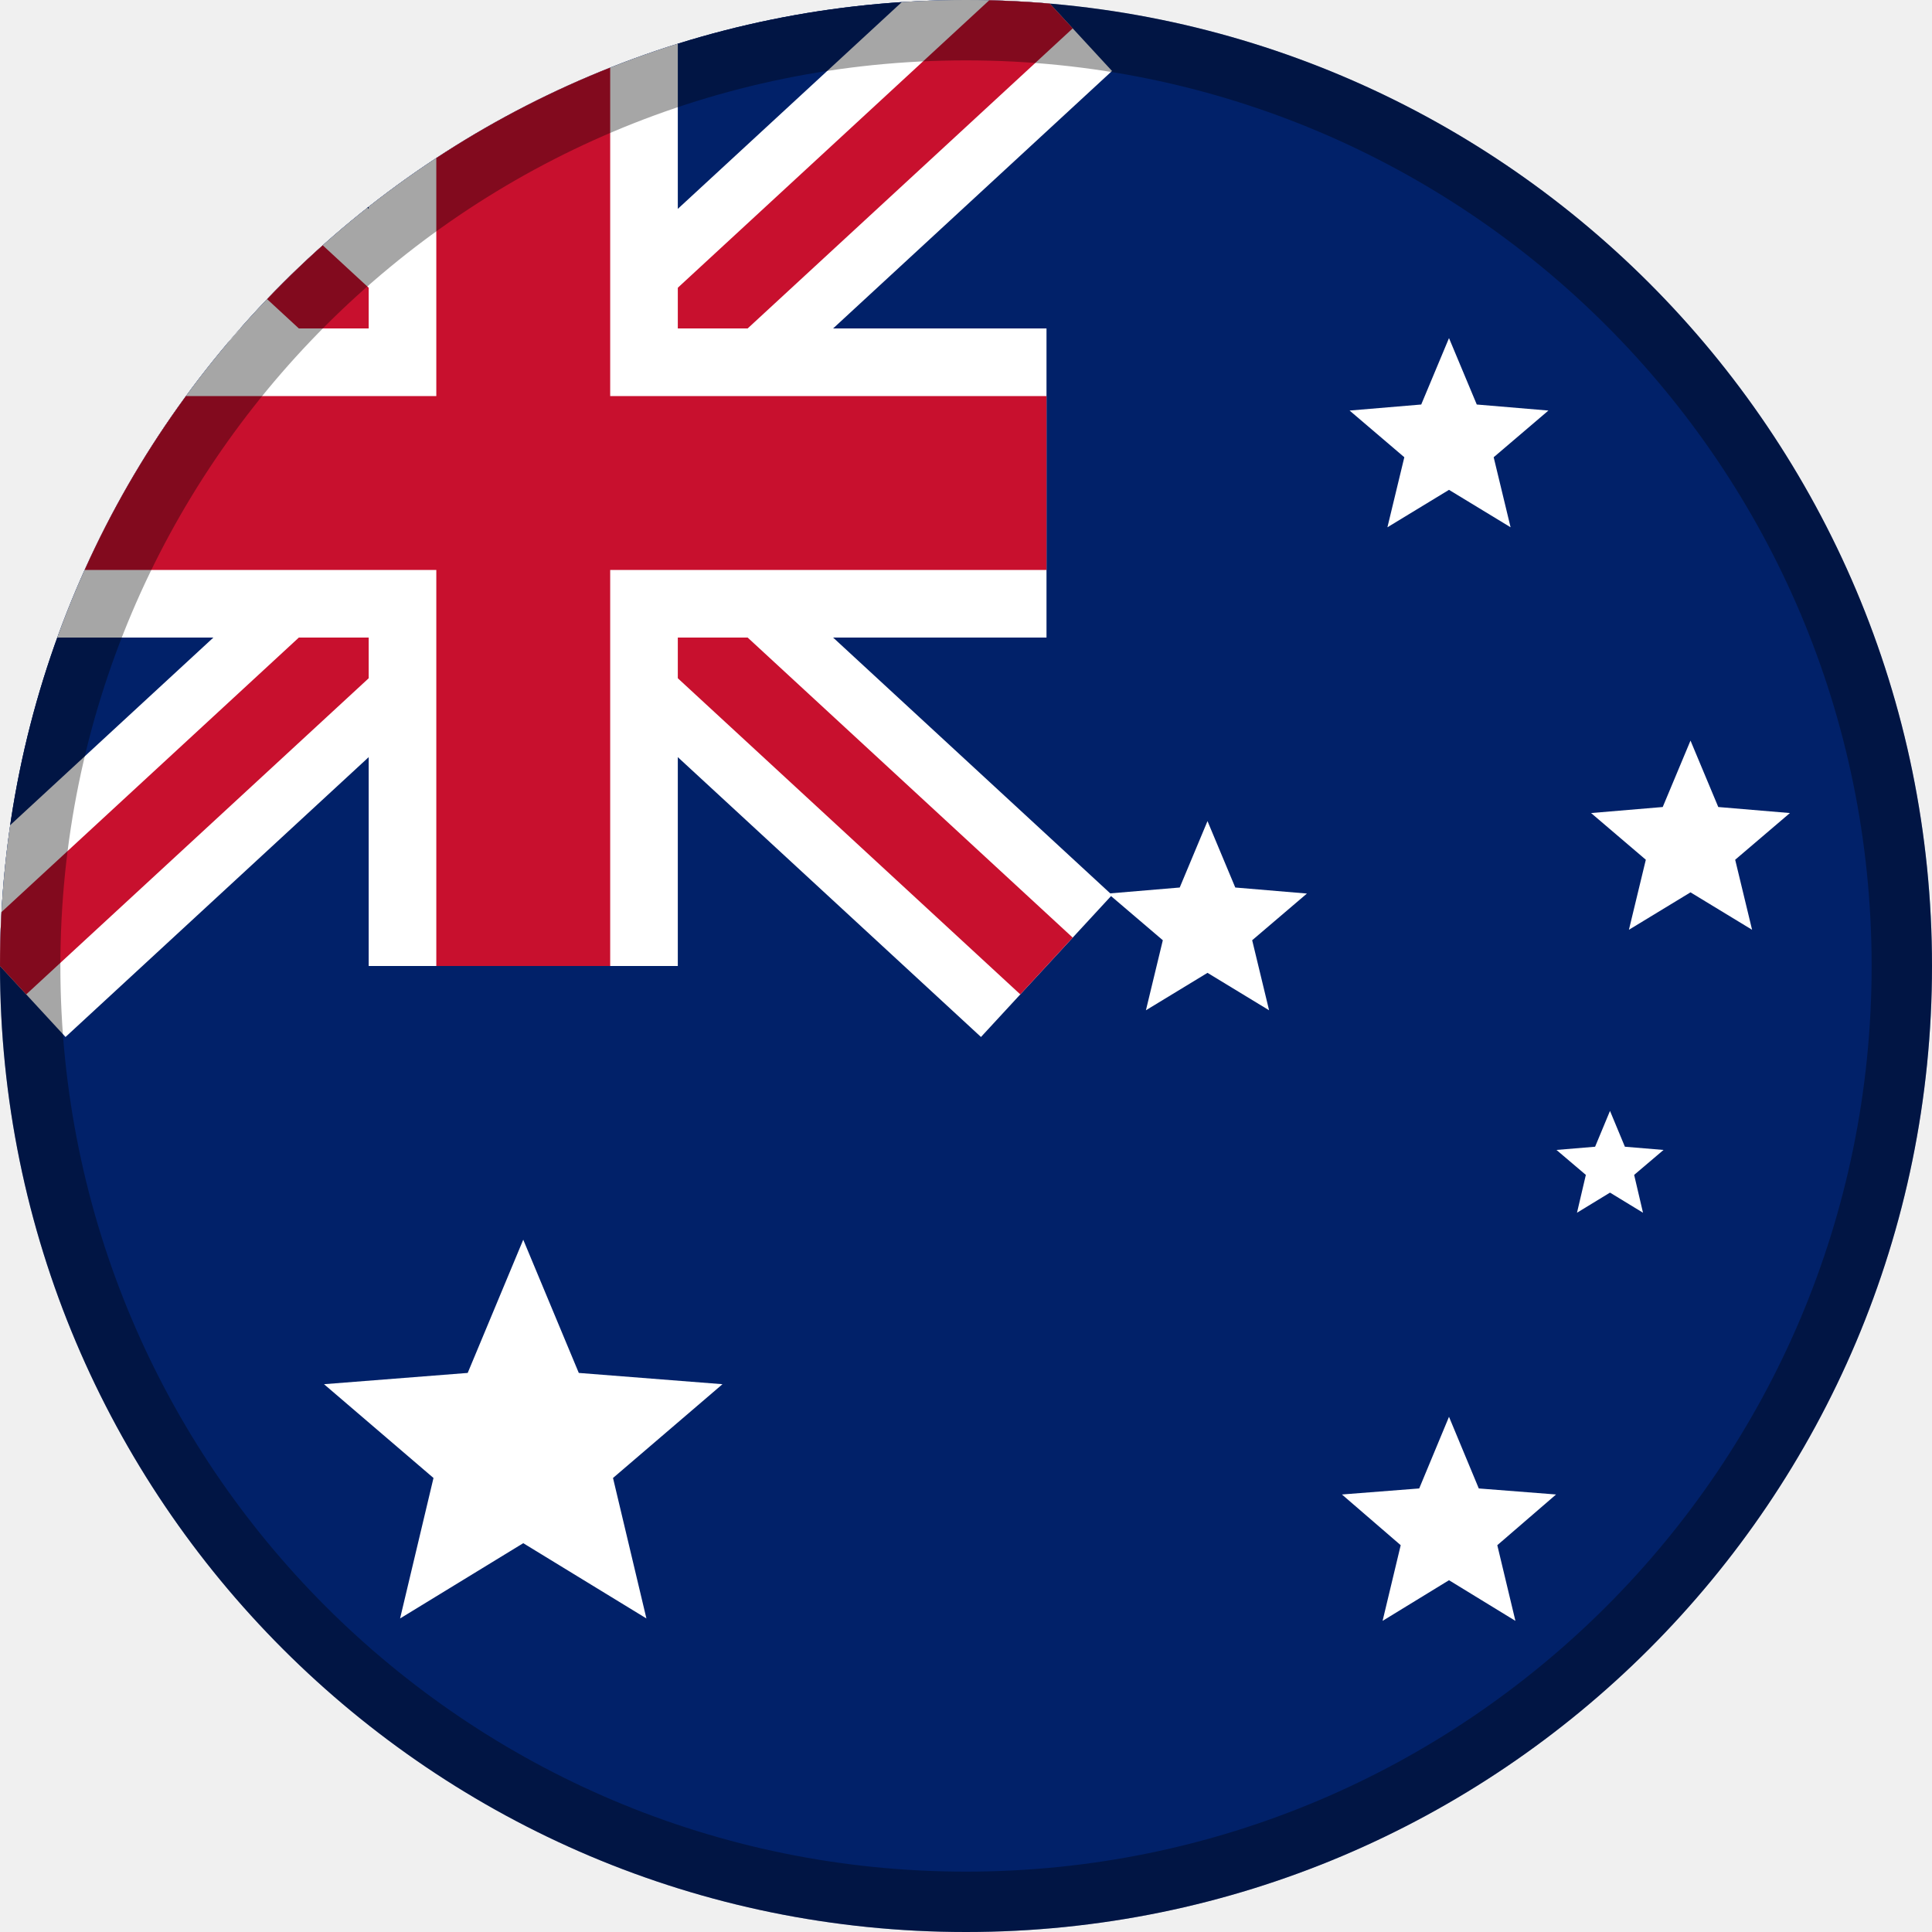
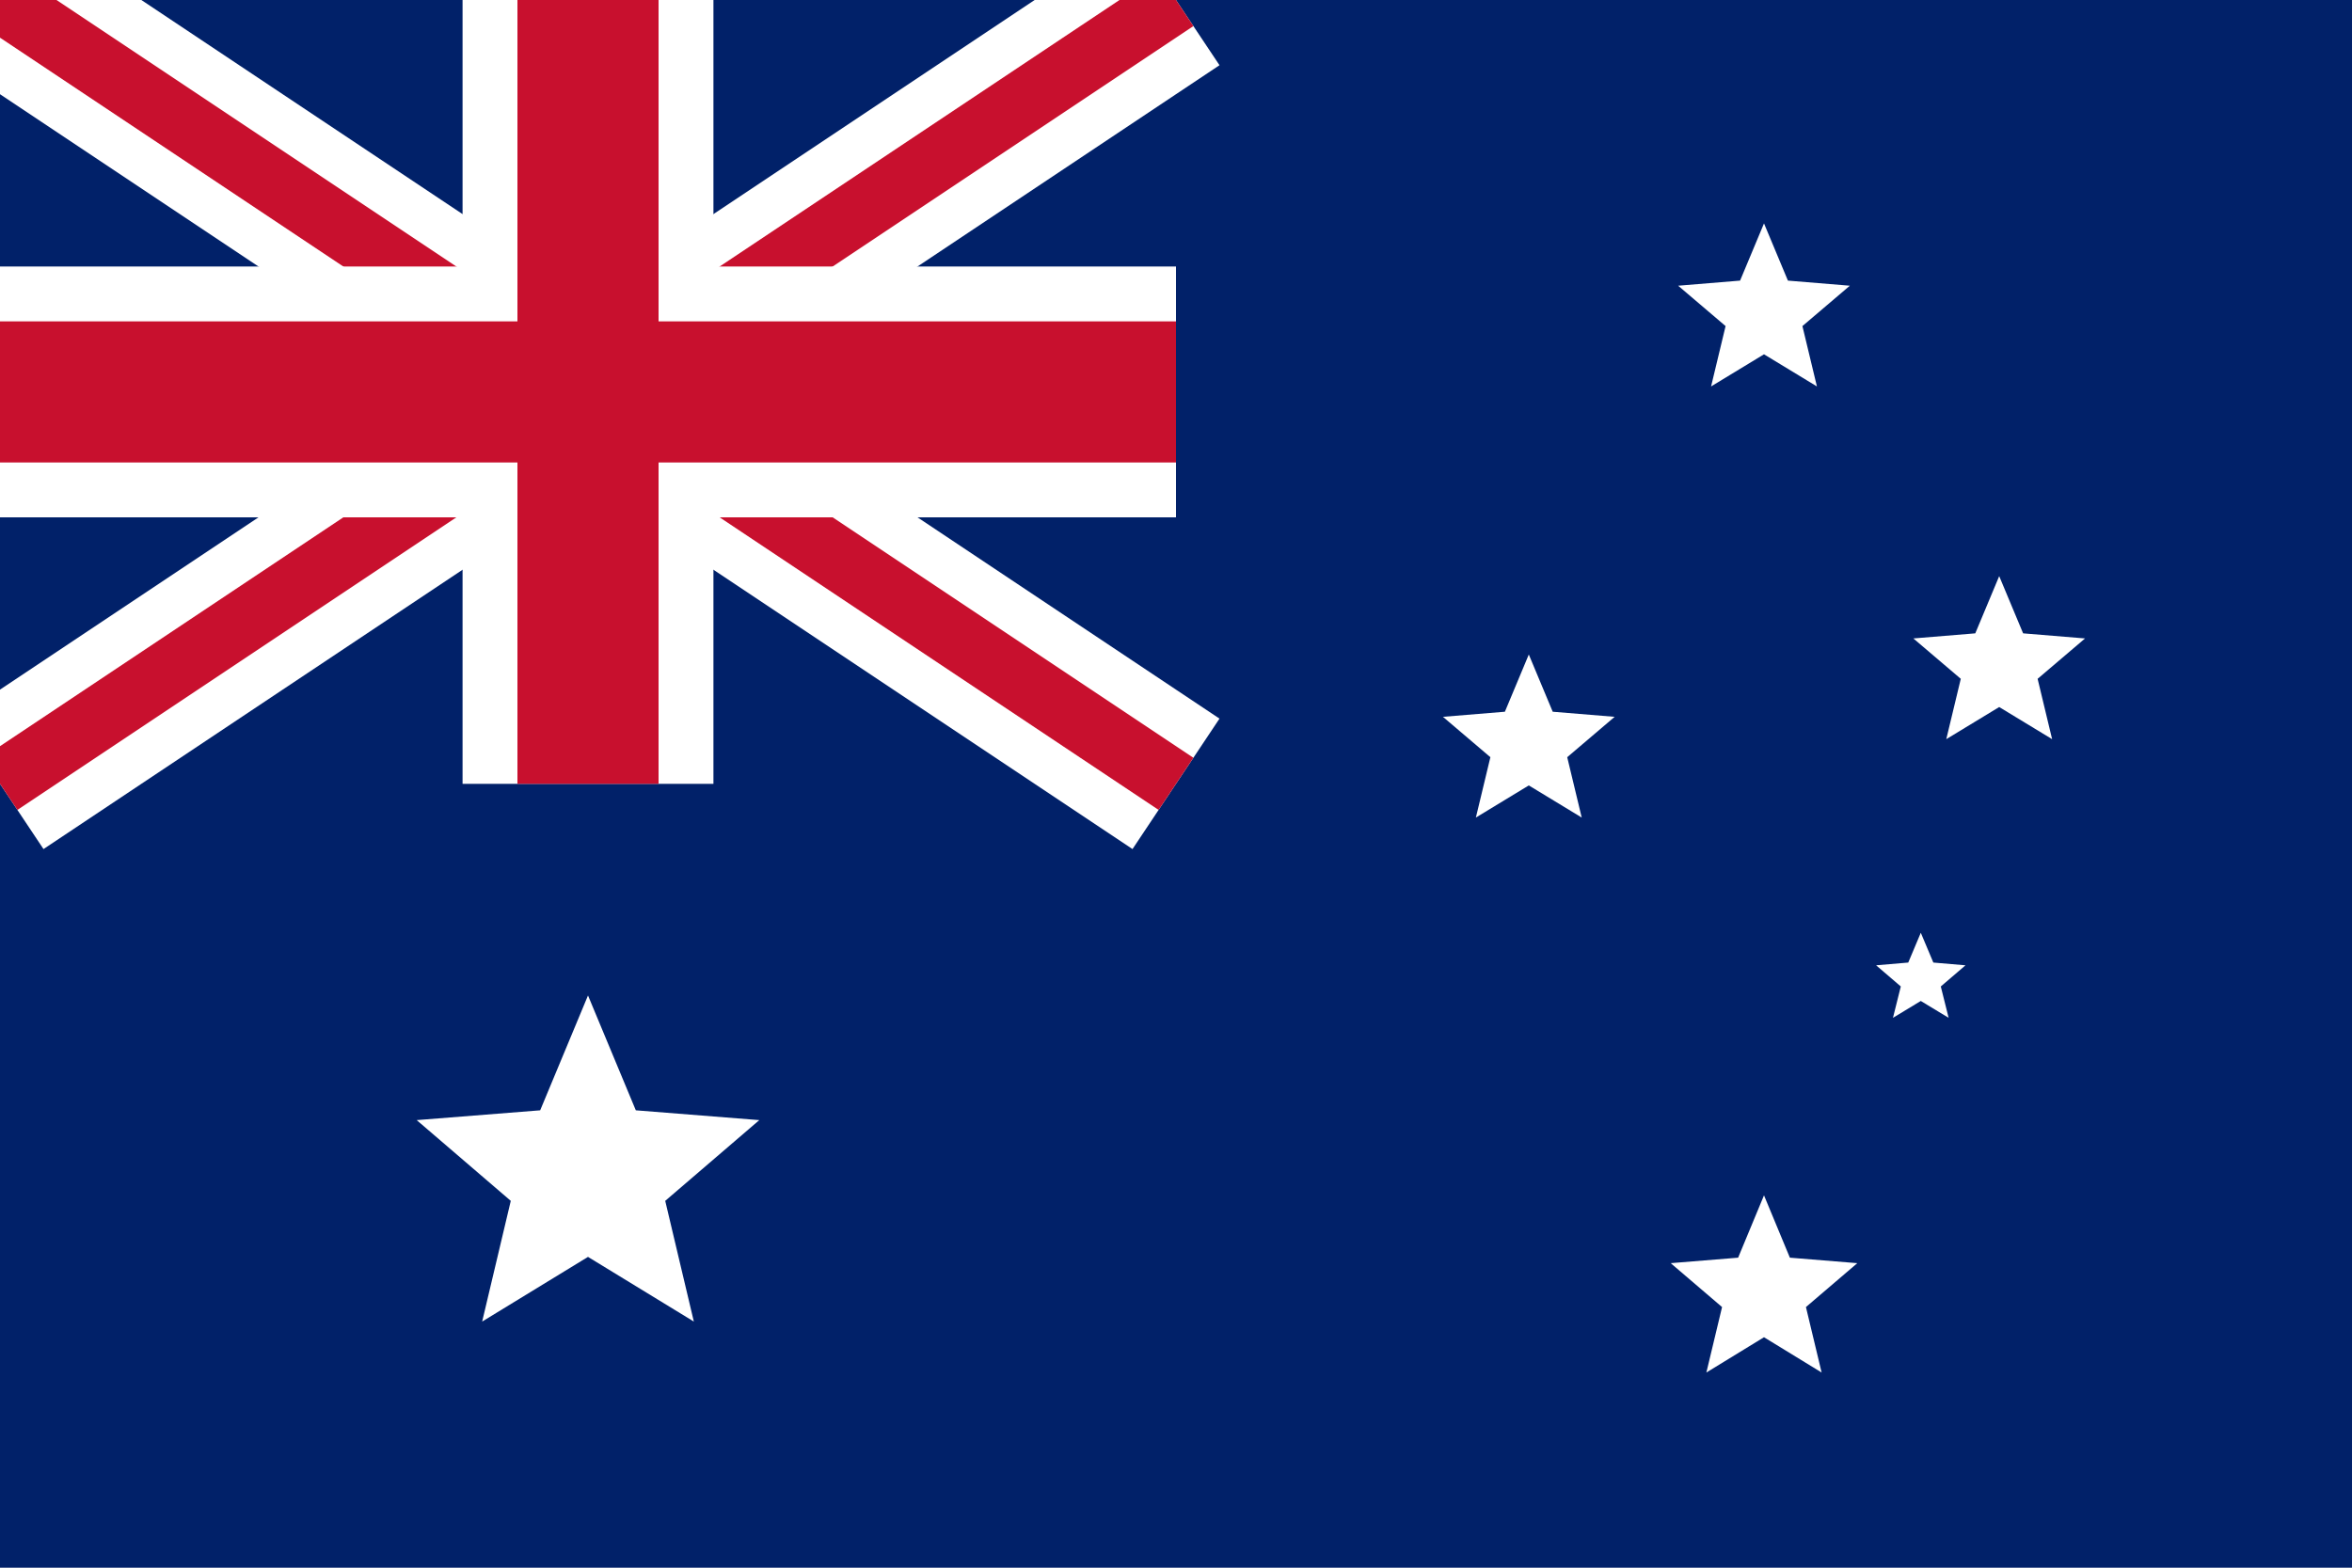
- <svg xmlns="http://www.w3.org/2000/svg" viewBox="0 0 48 48" width="48" height="48">
-   <defs>
-     <clipPath id="c">
-       <circle cx="24" cy="24" r="24" />
-     </clipPath>
-   </defs>
-   <g clip-path="url(#c)">
-     <rect width="48" height="48" fill="#012169" />
-     <g transform="translate(0 0)">
-       <rect width="26" height="24" fill="#012169" />
-       <path d="M0 0L26 24M26 0L0 24" stroke="#FFF" stroke-width="4.80" />
-       <path d="M0 0L26 24M26 0L0 24" stroke="#C8102E" stroke-width="1.92" />
-       <path d="M13.00 0V24M0 12.00H26" stroke="#FFF" stroke-width="7.68" />
-       <path d="M13.00 0V24M0 12.00H26" stroke="#C8102E" stroke-width="4.32" />
-     </g>
-     <polygon points="13.00,30.80 14.38,34.11 17.95,34.39 15.23,36.72 16.06,40.21 13.00,38.34 9.94,40.21 10.77,36.72 8.05,34.39 11.62,34.11" fill="#FFFFFF" />
-     <polygon points="36.00,8.40 36.69,10.05 38.47,10.20 37.11,11.36 37.53,13.10 36.00,12.17 34.47,13.10 34.89,11.36 33.53,10.20 35.31,10.05" fill="#FFFFFF" />
-     <polygon points="30.00,20.40 30.69,22.05 32.47,22.20 31.11,23.36 31.53,25.10 30.00,24.17 28.47,25.10 28.89,23.36 27.53,22.20 29.31,22.05" fill="#FFFFFF" />
-     <polygon points="42.00,18.40 42.69,20.05 44.47,20.20 43.11,21.36 43.53,23.10 42.00,22.17 40.47,23.10 40.89,21.36 39.53,20.20 41.31,20.05" fill="#FFFFFF" />
-     <polygon points="36.00,35.20 36.74,36.98 38.66,37.13 37.20,38.39 37.65,40.27 36.00,39.26 34.35,40.27 34.80,38.39 33.34,37.13 35.26,36.98" fill="#FFFFFF" />
-     <polygon points="40.00,27.60 40.37,28.49 41.33,28.57 40.60,29.19 40.82,30.13 40.00,29.63 39.18,30.13 39.40,29.19 38.67,28.57 39.63,28.49" fill="#FFFFFF" />
+ <svg xmlns="http://www.w3.org/2000/svg" viewBox="0 0 60 40" width="60" height="40">
+   <rect width="60" height="40" fill="#012169" />
+   <g transform="translate(0 0)">
+     <rect width="30" height="20" fill="#012169" />
+     <path d="M0 0L30 20M30 0L0 20" stroke="#FFF" stroke-width="4.00" />
+     <path d="M0 0L30 20M30 0L0 20" stroke="#C8102E" stroke-width="1.60" />
+     <path d="M15.00 0V20M0 10.00H30" stroke="#FFF" stroke-width="6.40" />
+     <path d="M15.00 0V20M0 10.00H30" stroke="#C8102E" stroke-width="3.60" />
  </g>
-   <circle cx="24" cy="24" r="23.25" fill="none" stroke="#000" stroke-opacity="0.35" stroke-width="1.5" />
+   <polygon points="15.00,25.40 16.22,28.33 19.37,28.58 16.97,30.64 17.70,33.72 15.00,32.07 12.30,33.72 13.03,30.64 10.63,28.58 13.78,28.33" fill="#FFFFFF" />
+   <polygon points="45.00,5.70 45.61,7.16 47.19,7.29 45.98,8.32 46.35,9.86 45.00,9.04 43.65,9.86 44.02,8.32 42.81,7.29 44.39,7.16" fill="#FFFFFF" />
+   <polygon points="39.00,16.70 39.61,18.16 41.19,18.29 39.98,19.32 40.35,20.86 39.00,20.04 37.65,20.86 38.02,19.32 36.81,18.29 38.39,18.16" fill="#FFFFFF" />
+   <polygon points="51.00,14.70 51.61,16.16 53.19,16.29 51.98,17.32 52.35,18.86 51.00,18.04 49.65,18.86 50.02,17.32 48.81,16.29 50.39,16.16" fill="#FFFFFF" />
+   <polygon points="45.00,30.50 45.66,32.09 47.38,32.23 46.07,33.35 46.47,35.02 45.00,34.12 43.53,35.02 43.93,33.35 42.62,32.23 44.34,32.09" fill="#FFFFFF" />
+   <polygon points="49.00,23.80 49.32,24.56 50.14,24.63 49.51,25.17 49.71,25.97 49.00,25.54 48.29,25.97 48.49,25.17 47.86,24.63 48.68,24.56" fill="#FFFFFF" />
</svg>
